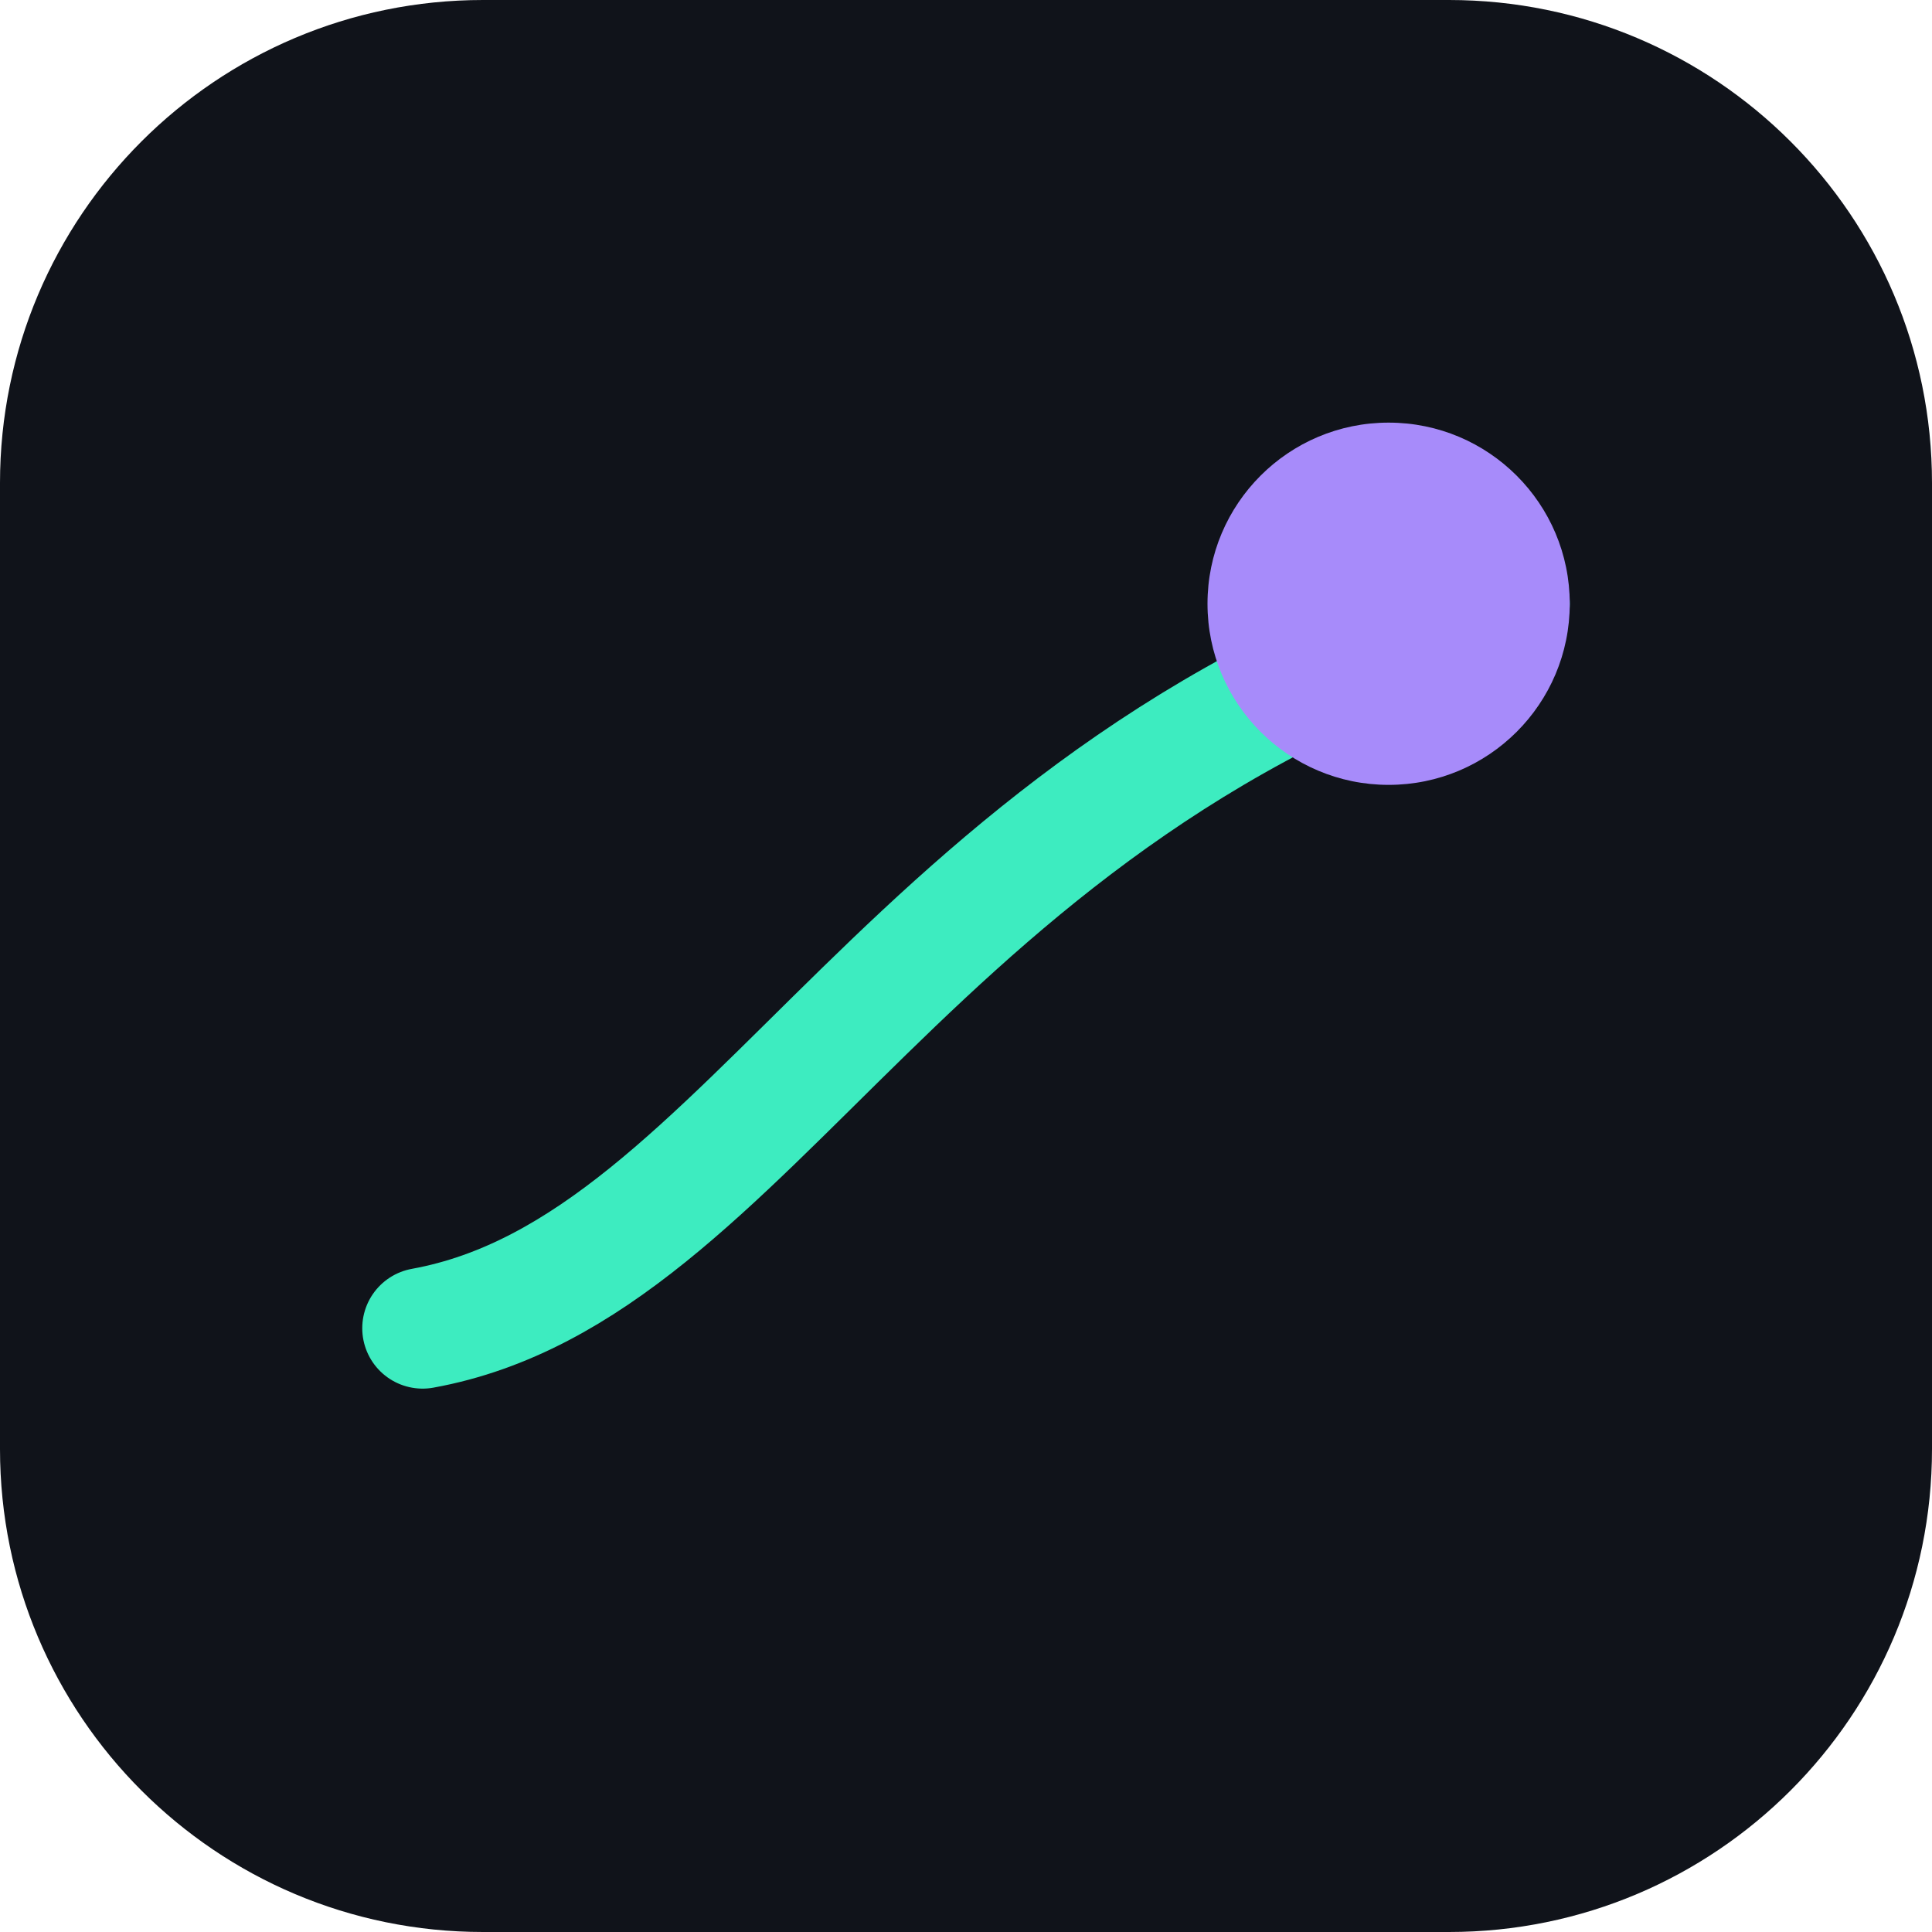
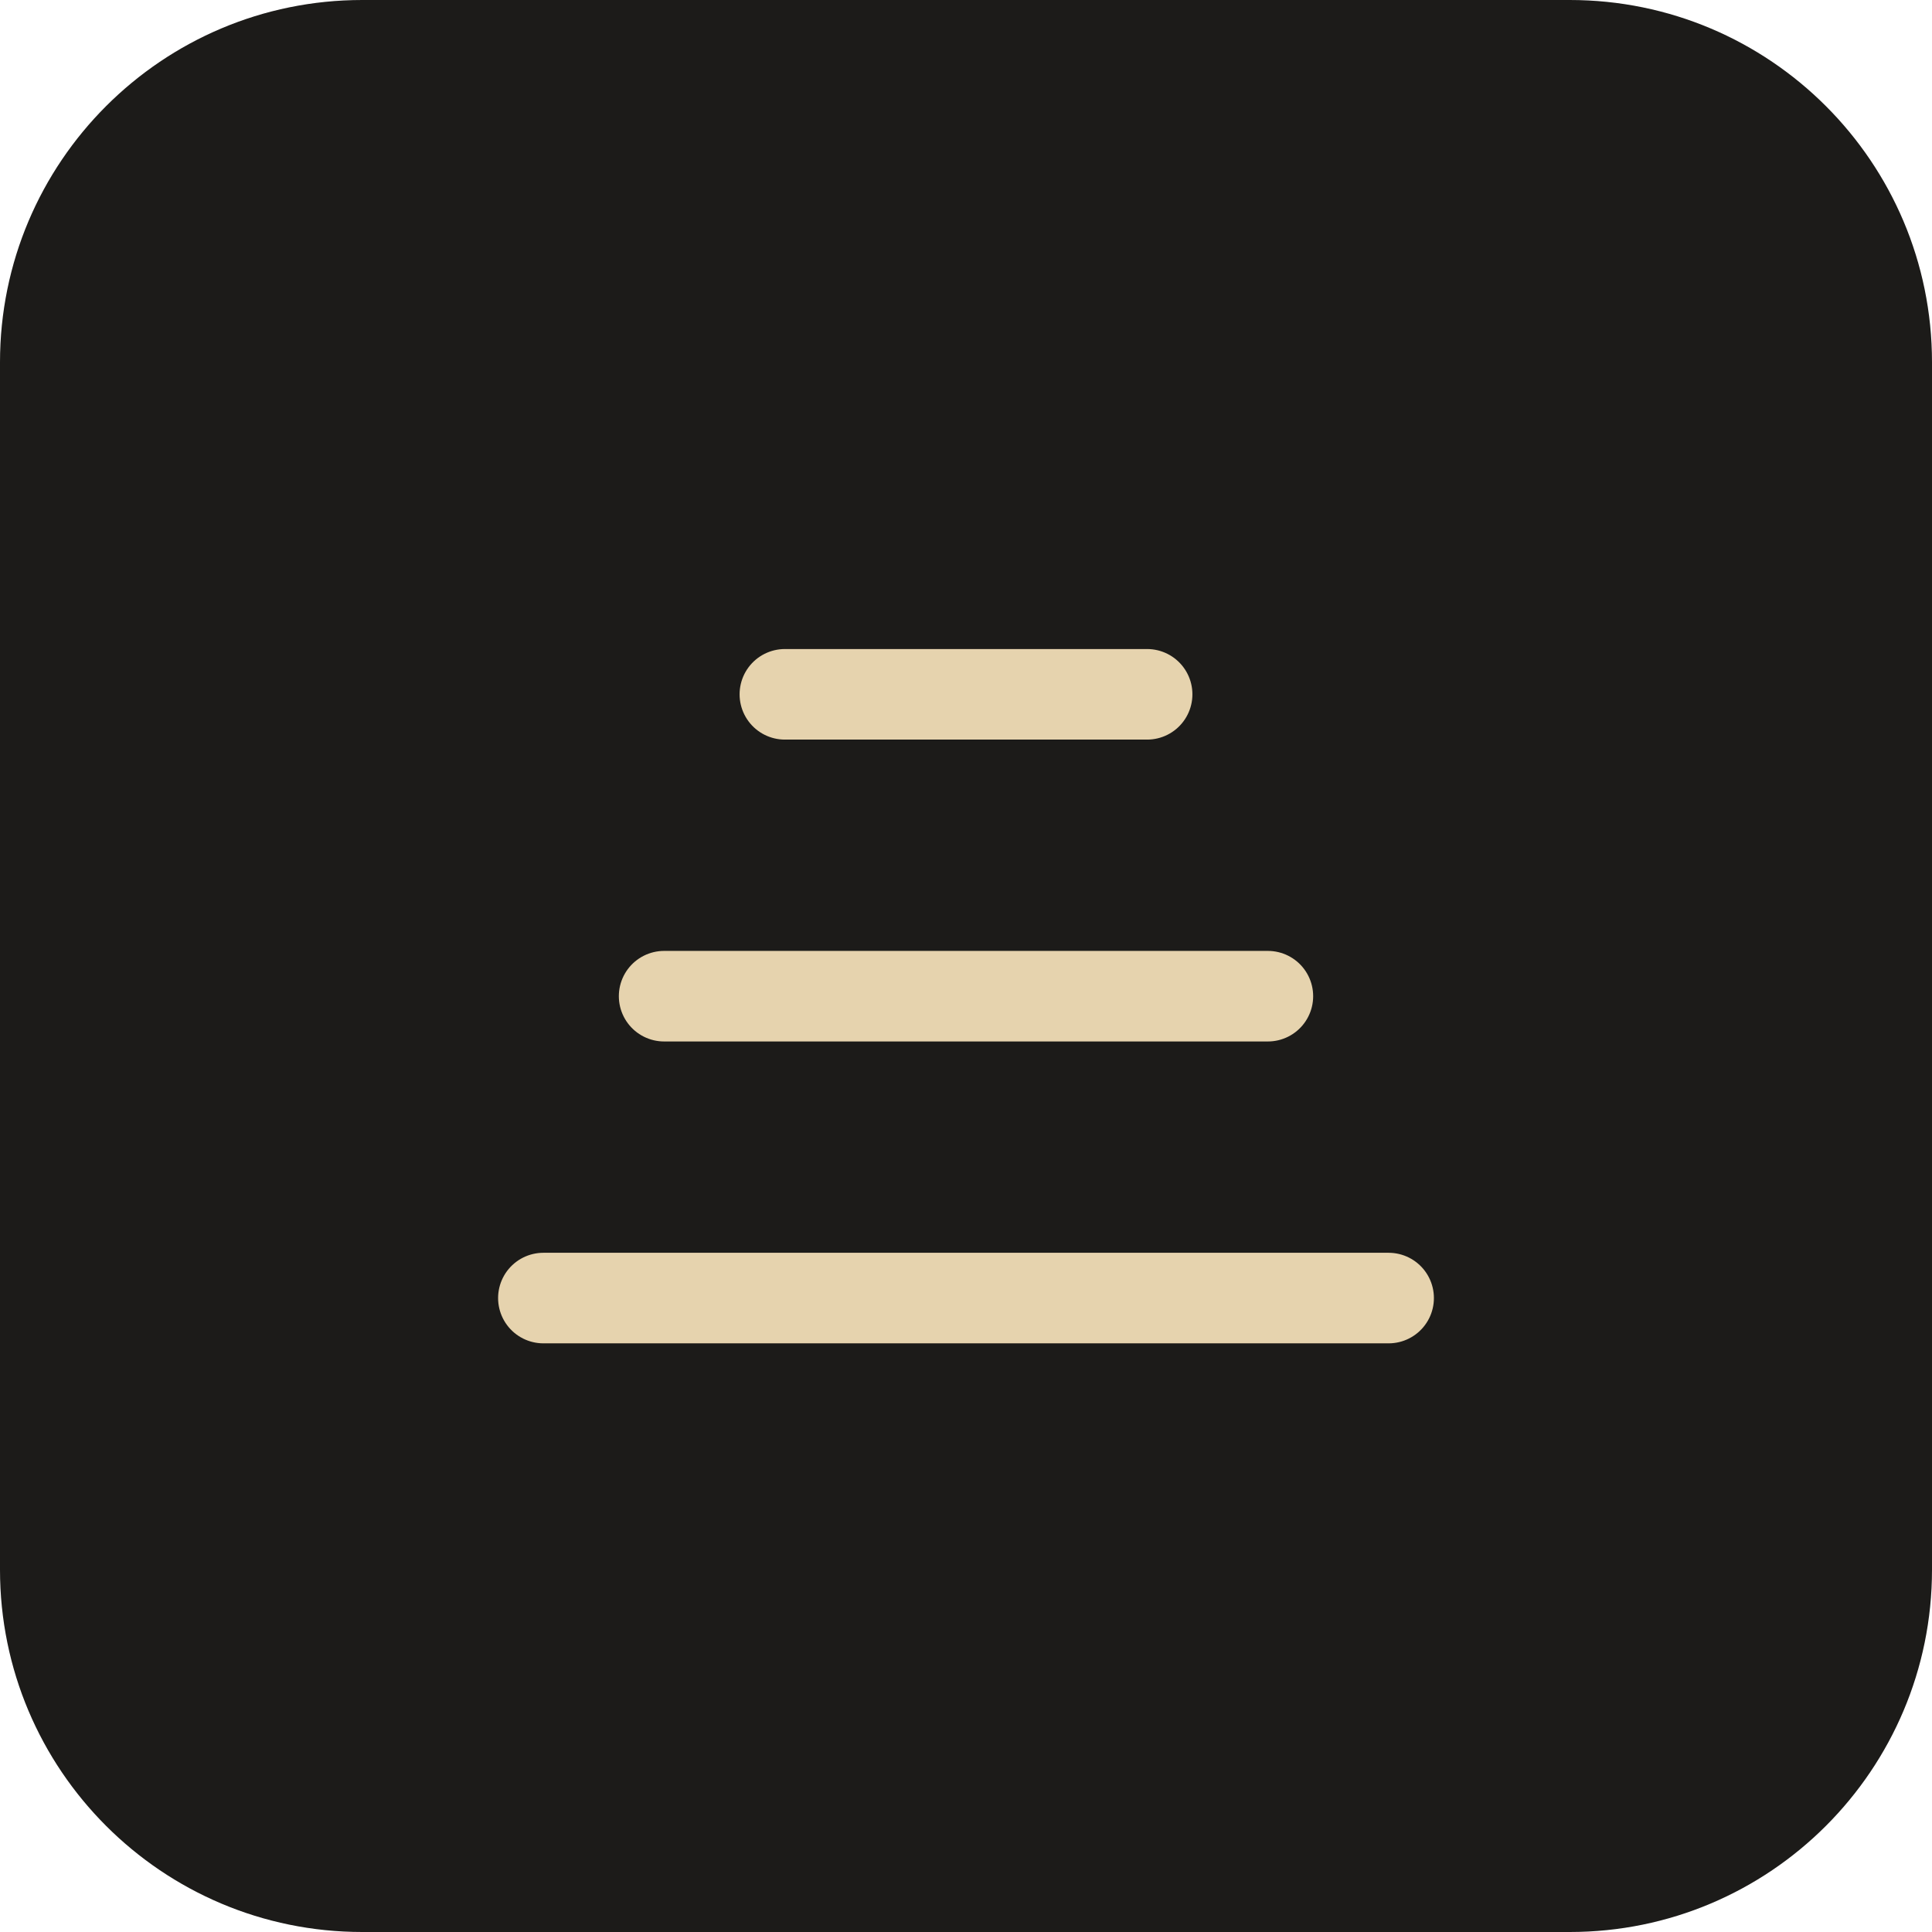
<svg xmlns="http://www.w3.org/2000/svg" viewBox="0 0 32 32">
-   <rect width="32" height="32" rx="8" fill="#10131a" />
-   <path d="M7 22c5.5-1 8-9 18-12" stroke="#3decc0" stroke-width="2" fill="none" stroke-linecap="round" />
-   <circle cx="23" cy="10" r="3" fill="#a78bfa" />
+   <rect width="32" height="32" rx="6" fill="#1c1b19" />
+   <path d="M9 21.5h14M11 16.5h10M13 11.5h6" stroke="#e6d3ae" stroke-width="1.5" stroke-linecap="round" />
</svg>
